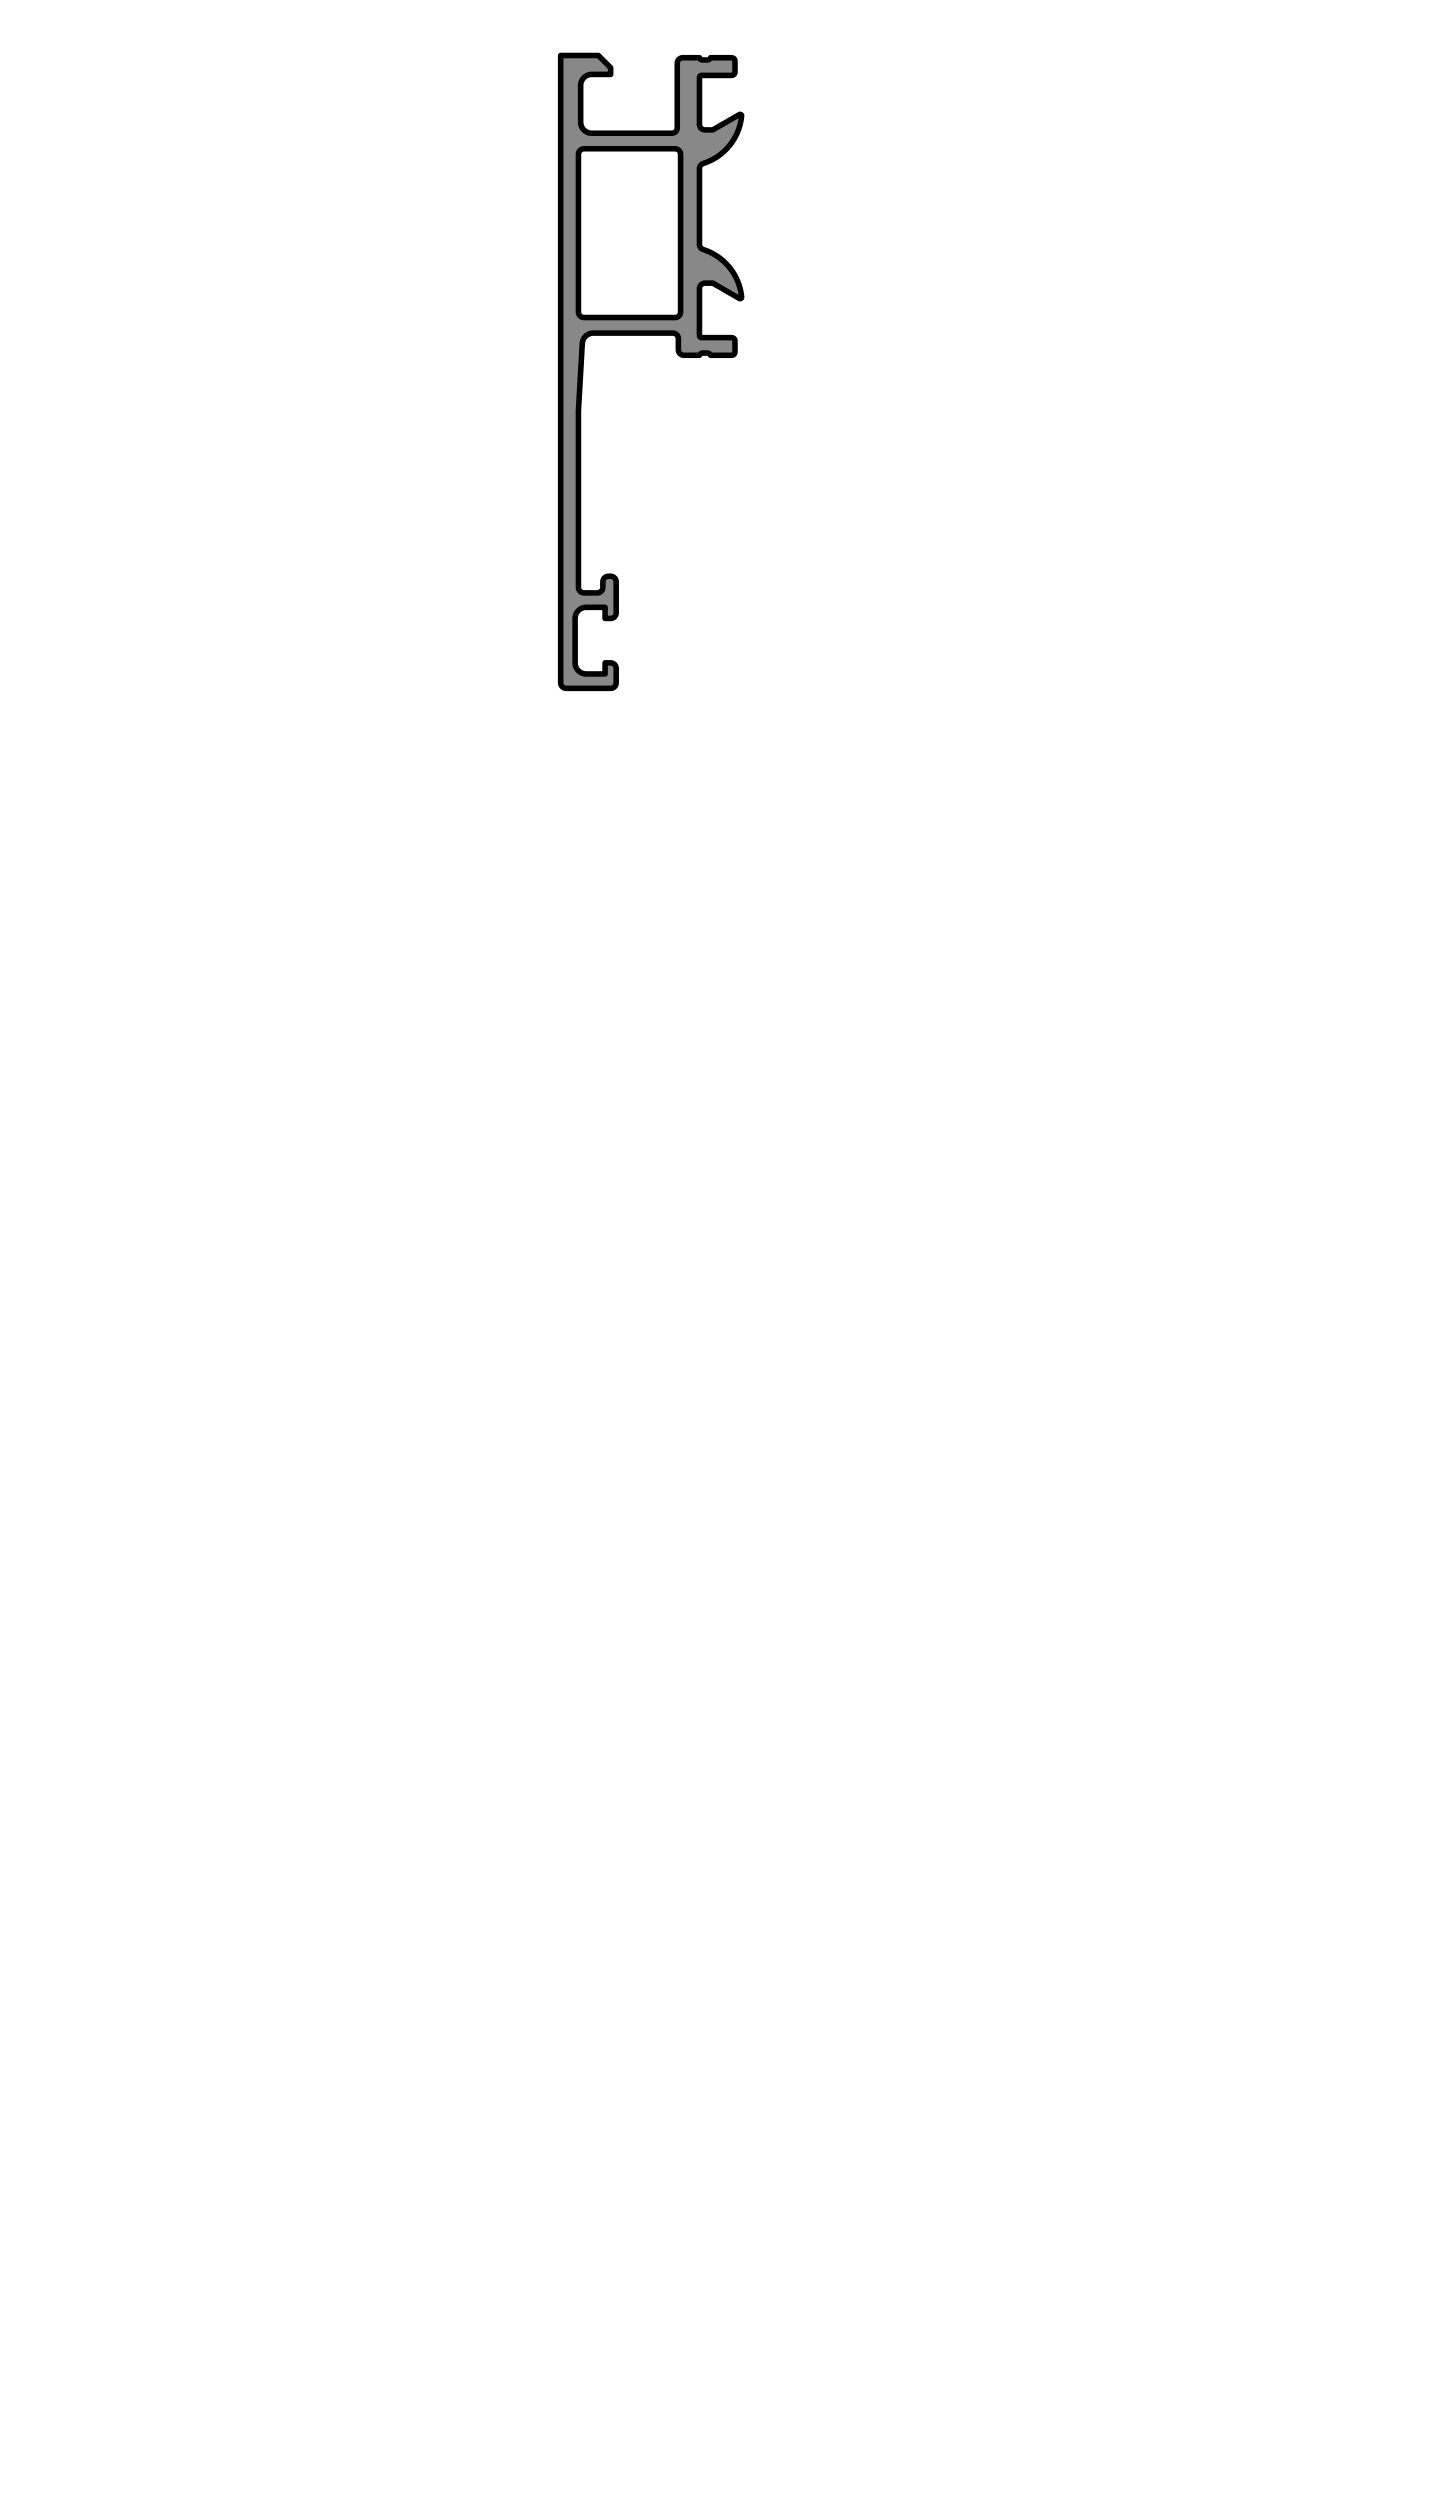
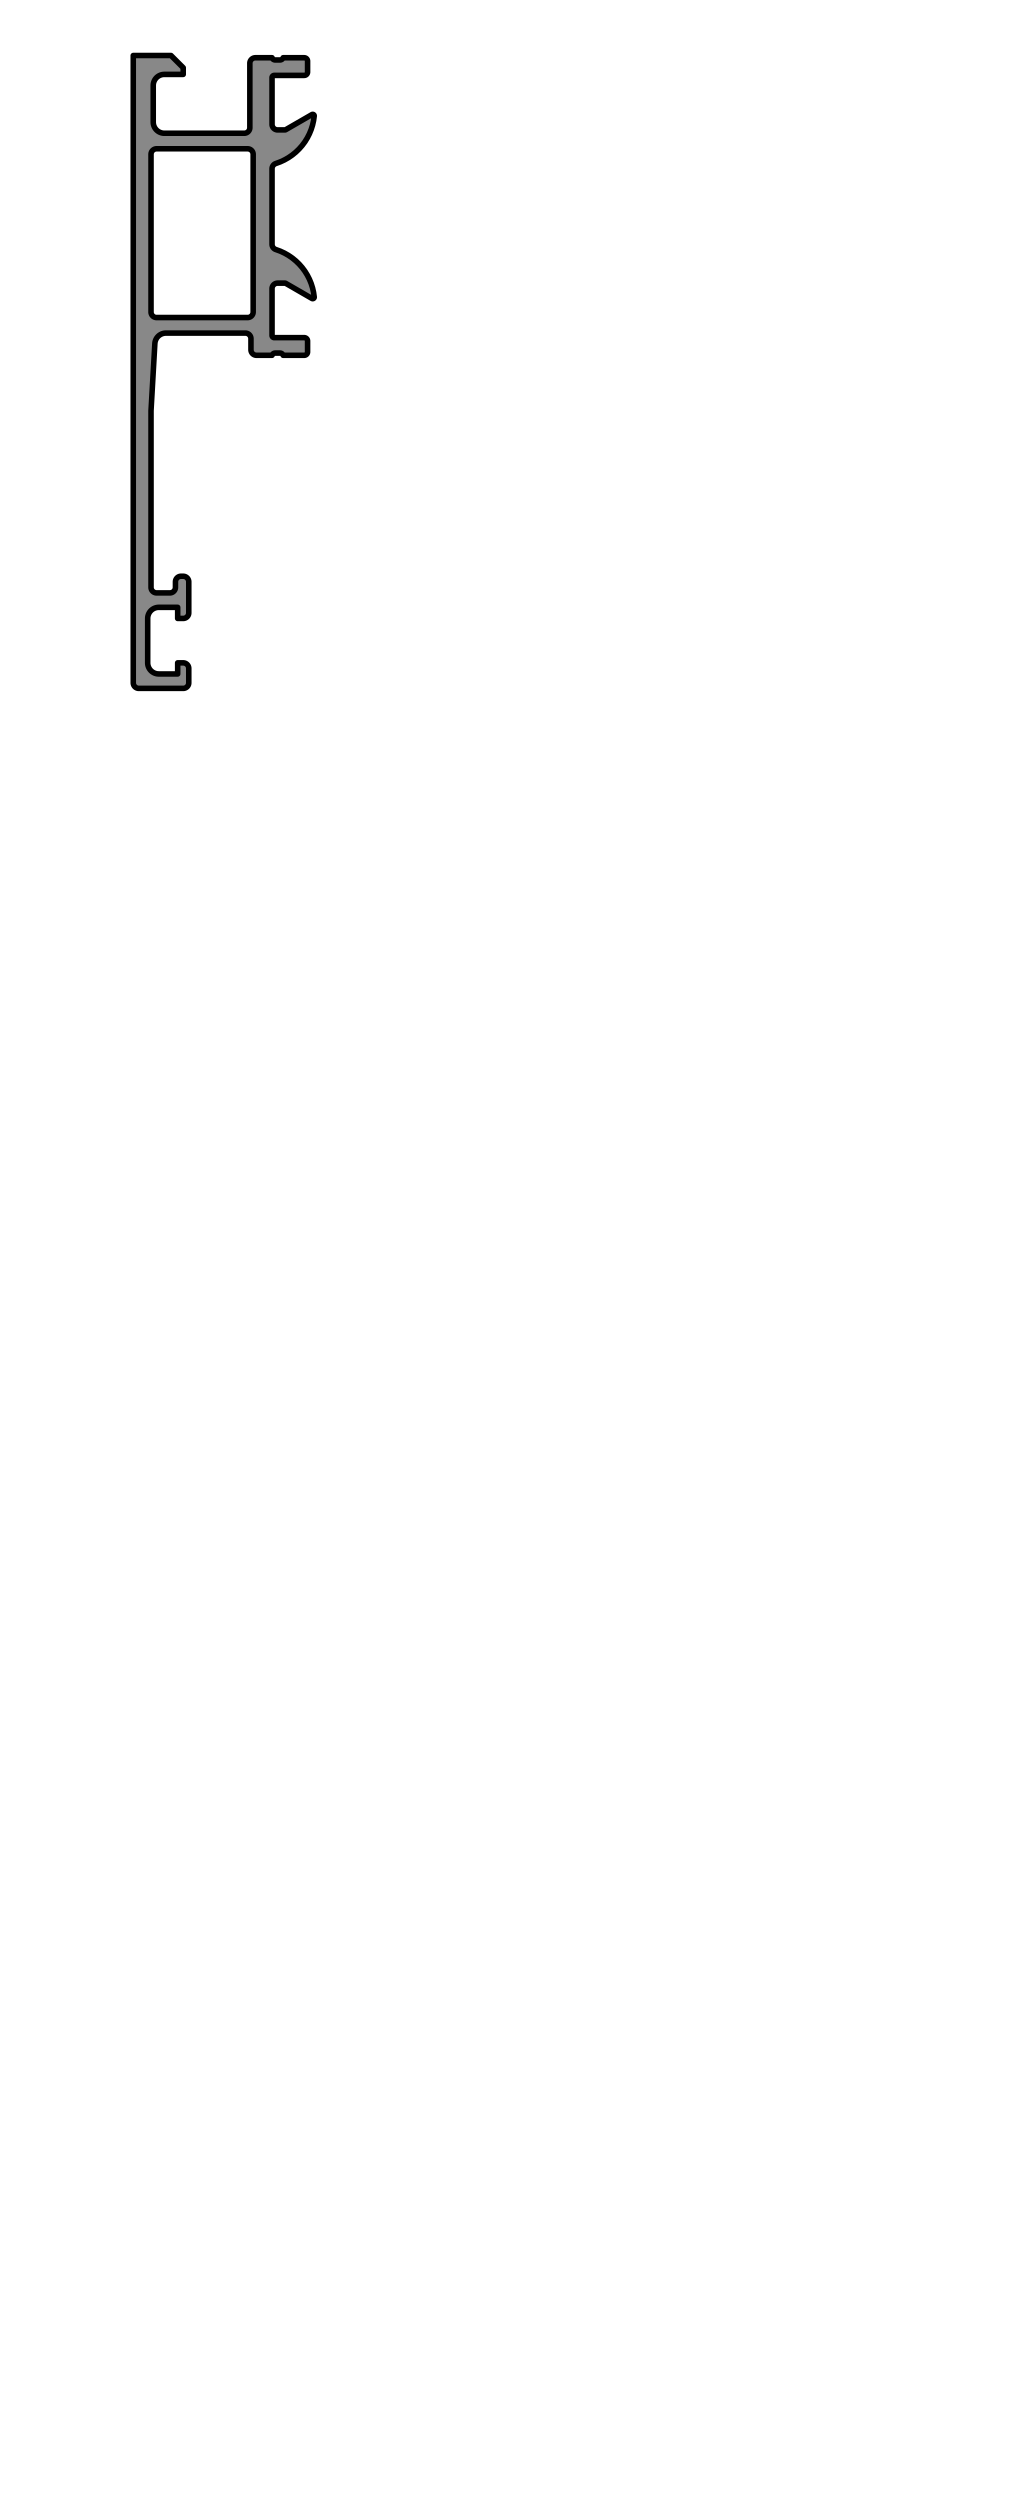
- <svg xmlns="http://www.w3.org/2000/svg" viewBox="7.007 -242.166 130.498 225.166" width="100%" height="100%">
+ <svg xmlns="http://www.w3.org/2000/svg" viewBox="45.503 -242.166 92.001 225.166" width="100%" height="100%">
  <path d="M 68.305 -228.266 L 68.303 -228.309 L 68.297 -228.352 L 68.288 -228.395 L 68.275 -228.437 L 68.258 -228.477 L 68.238 -228.516 L 68.214 -228.553 L 68.188 -228.587 L 68.158 -228.619 L 68.126 -228.649 L 68.091 -228.675 L 68.055 -228.699 L 68.016 -228.719 L 67.976 -228.736 L 67.934 -228.749 L 67.891 -228.758 L 67.848 -228.764 L 67.805 -228.766 L 59.605 -228.766 L 59.561 -228.764 L 59.518 -228.758 L 59.475 -228.749 L 59.434 -228.736 L 59.393 -228.719 L 59.355 -228.699 L 59.318 -228.675 L 59.283 -228.649 L 59.251 -228.619 L 59.222 -228.587 L 59.195 -228.553 L 59.172 -228.516 L 59.152 -228.477 L 59.135 -228.437 L 59.122 -228.395 L 59.112 -228.352 L 59.107 -228.309 L 59.105 -228.266 L 59.105 -214.066 L 59.106 -214.024 L 59.111 -213.983 L 59.12 -213.943 L 59.132 -213.903 L 59.147 -213.865 L 59.165 -213.828 L 59.186 -213.792 L 59.21 -213.759 L 59.237 -213.727 L 59.266 -213.698 L 59.298 -213.671 L 59.331 -213.647 L 59.367 -213.626 L 59.404 -213.608 L 59.442 -213.593 L 59.482 -213.581 L 59.522 -213.572 L 59.563 -213.567 L 59.605 -213.566 L 67.805 -213.566 L 67.846 -213.567 L 67.887 -213.572 L 67.927 -213.581 L 67.967 -213.593 L 68.006 -213.608 L 68.043 -213.626 L 68.078 -213.647 L 68.112 -213.671 L 68.143 -213.698 L 68.173 -213.727 L 68.199 -213.759 L 68.223 -213.792 L 68.245 -213.828 L 68.263 -213.865 L 68.278 -213.903 L 68.289 -213.943 L 68.298 -213.983 L 68.303 -214.024 L 68.305 -214.066 Z M 70.352 -227.442 L 70.313 -227.427 L 70.275 -227.41 L 70.238 -227.389 L 70.204 -227.365 L 70.171 -227.338 L 70.141 -227.309 L 70.114 -227.277 L 70.089 -227.243 L 70.067 -227.207 L 70.048 -227.17 L 70.033 -227.131 L 70.02 -227.09 L 70.012 -227.049 L 70.007 -227.008 L 70.005 -226.966 L 70.005 -220.166 L 70.007 -220.124 L 70.012 -220.082 L 70.02 -220.041 L 70.033 -220.001 L 70.048 -219.962 L 70.067 -219.924 L 70.089 -219.888 L 70.114 -219.854 L 70.141 -219.822 L 70.171 -219.793 L 70.204 -219.766 L 70.238 -219.743 L 70.275 -219.722 L 70.313 -219.704 L 70.352 -219.69 L 70.742 -219.547 L 71.119 -219.372 L 71.48 -219.167 L 71.822 -218.932 L 72.144 -218.67 L 72.443 -218.382 L 72.717 -218.07 L 72.965 -217.736 L 73.183 -217.383 L 73.372 -217.014 L 73.529 -216.629 L 73.654 -216.233 L 73.746 -215.828 L 73.804 -215.417 L 73.805 -215.406 L 73.804 -215.394 L 73.803 -215.382 L 73.801 -215.371 L 73.798 -215.36 L 73.793 -215.349 L 73.788 -215.339 L 73.782 -215.328 L 73.776 -215.319 L 73.768 -215.31 L 73.76 -215.302 L 73.751 -215.294 L 73.741 -215.288 L 73.731 -215.282 L 73.721 -215.277 L 73.71 -215.273 L 73.699 -215.269 L 73.687 -215.267 L 73.676 -215.266 L 73.664 -215.266 L 73.653 -215.266 L 73.641 -215.268 L 73.63 -215.271 L 73.619 -215.274 L 73.608 -215.279 L 73.597 -215.284 L 71.205 -216.666 L 70.505 -216.666 L 70.463 -216.664 L 70.422 -216.659 L 70.382 -216.65 L 70.342 -216.639 L 70.304 -216.624 L 70.267 -216.605 L 70.231 -216.584 L 70.198 -216.56 L 70.166 -216.534 L 70.137 -216.504 L 70.11 -216.473 L 70.086 -216.439 L 70.065 -216.404 L 70.047 -216.367 L 70.032 -216.328 L 70.02 -216.288 L 70.011 -216.248 L 70.006 -216.207 L 70.005 -216.166 L 70.005 -211.956 L 70.005 -211.939 L 70.007 -211.923 L 70.011 -211.907 L 70.016 -211.891 L 70.022 -211.875 L 70.029 -211.861 L 70.037 -211.846 L 70.047 -211.833 L 70.058 -211.82 L 70.069 -211.809 L 70.082 -211.798 L 70.095 -211.788 L 70.109 -211.78 L 70.124 -211.773 L 70.14 -211.767 L 70.156 -211.762 L 70.172 -211.758 L 70.188 -211.756 L 70.205 -211.756 L 72.905 -211.756 L 72.93 -211.755 L 72.954 -211.752 L 72.978 -211.746 L 73.002 -211.739 L 73.025 -211.73 L 73.047 -211.72 L 73.069 -211.707 L 73.089 -211.692 L 73.108 -211.676 L 73.125 -211.659 L 73.141 -211.64 L 73.156 -211.62 L 73.169 -211.599 L 73.18 -211.576 L 73.189 -211.553 L 73.195 -211.529 L 73.201 -211.505 L 73.204 -211.481 L 73.205 -211.456 L 73.205 -210.466 L 73.204 -210.441 L 73.201 -210.416 L 73.195 -210.392 L 73.189 -210.368 L 73.18 -210.345 L 73.169 -210.323 L 73.156 -210.302 L 73.141 -210.281 L 73.125 -210.262 L 73.108 -210.245 L 73.089 -210.229 L 73.069 -210.214 L 73.047 -210.202 L 73.025 -210.191 L 73.002 -210.182 L 72.978 -210.175 L 72.954 -210.17 L 72.93 -210.167 L 72.905 -210.166 L 71.005 -210.166 L 70.996 -210.189 L 70.985 -210.211 L 70.972 -210.232 L 70.957 -210.251 L 70.941 -210.27 L 70.924 -210.287 L 70.905 -210.303 L 70.885 -210.317 L 70.864 -210.33 L 70.841 -210.341 L 70.819 -210.35 L 70.795 -210.357 L 70.771 -210.362 L 70.746 -210.365 L 70.722 -210.366 L 70.288 -210.366 L 70.263 -210.365 L 70.239 -210.362 L 70.214 -210.357 L 70.191 -210.35 L 70.168 -210.341 L 70.146 -210.33 L 70.125 -210.317 L 70.105 -210.303 L 70.086 -210.287 L 70.068 -210.27 L 70.052 -210.251 L 70.038 -210.232 L 70.025 -210.211 L 70.014 -210.189 L 70.005 -210.166 L 68.605 -210.166 L 68.563 -210.167 L 68.522 -210.173 L 68.482 -210.181 L 68.442 -210.193 L 68.404 -210.208 L 68.367 -210.226 L 68.331 -210.247 L 68.298 -210.271 L 68.266 -210.298 L 68.237 -210.327 L 68.21 -210.359 L 68.186 -210.392 L 68.165 -210.428 L 68.147 -210.465 L 68.132 -210.503 L 68.12 -210.543 L 68.112 -210.583 L 68.106 -210.624 L 68.105 -210.666 L 68.105 -211.666 L 68.103 -211.707 L 68.098 -211.748 L 68.089 -211.788 L 68.078 -211.828 L 68.063 -211.867 L 68.044 -211.904 L 68.023 -211.939 L 67.999 -211.973 L 67.973 -212.004 L 67.943 -212.034 L 67.912 -212.06 L 67.878 -212.084 L 67.843 -212.105 L 67.806 -212.124 L 67.767 -212.139 L 67.728 -212.15 L 67.687 -212.159 L 67.646 -212.164 L 67.605 -212.166 L 60.449 -212.166 L 60.365 -212.162 L 60.282 -212.152 L 60.2 -212.134 L 60.119 -212.11 L 60.041 -212.079 L 59.966 -212.041 L 59.894 -211.997 L 59.826 -211.948 L 59.763 -211.893 L 59.704 -211.832 L 59.651 -211.768 L 59.603 -211.698 L 59.561 -211.625 L 59.526 -211.549 L 59.497 -211.47 L 59.474 -211.389 L 59.459 -211.306 L 59.451 -211.223 L 59.105 -205.166 L 59.105 -189.266 L 59.107 -189.222 L 59.112 -189.179 L 59.122 -189.136 L 59.135 -189.095 L 59.152 -189.054 L 59.172 -189.016 L 59.195 -188.979 L 59.222 -188.944 L 59.251 -188.912 L 59.283 -188.883 L 59.318 -188.856 L 59.355 -188.833 L 59.393 -188.812 L 59.434 -188.796 L 59.475 -188.783 L 59.518 -188.773 L 59.561 -188.768 L 59.605 -188.766 L 60.805 -188.766 L 60.846 -188.767 L 60.887 -188.773 L 60.928 -188.781 L 60.967 -188.793 L 61.006 -188.808 L 61.043 -188.826 L 61.078 -188.847 L 61.112 -188.871 L 61.143 -188.898 L 61.173 -188.927 L 61.199 -188.959 L 61.223 -188.992 L 61.245 -189.028 L 61.263 -189.065 L 61.278 -189.103 L 61.289 -189.143 L 61.298 -189.183 L 61.303 -189.224 L 61.305 -189.266 L 61.305 -189.766 L 61.307 -189.809 L 61.312 -189.852 L 61.322 -189.895 L 61.335 -189.937 L 61.352 -189.977 L 61.372 -190.016 L 61.395 -190.053 L 61.422 -190.087 L 61.451 -190.119 L 61.483 -190.149 L 61.518 -190.175 L 61.555 -190.199 L 61.593 -190.219 L 61.634 -190.236 L 61.675 -190.249 L 61.718 -190.258 L 61.761 -190.264 L 61.805 -190.266 L 62.005 -190.266 L 62.046 -190.264 L 62.087 -190.259 L 62.127 -190.25 L 62.167 -190.239 L 62.206 -190.224 L 62.243 -190.205 L 62.278 -190.184 L 62.312 -190.16 L 62.343 -190.133 L 62.373 -190.104 L 62.399 -190.073 L 62.423 -190.039 L 62.444 -190.004 L 62.463 -189.966 L 62.478 -189.928 L 62.489 -189.888 L 62.498 -189.848 L 62.503 -189.807 L 62.505 -189.766 L 62.505 -186.966 L 62.503 -186.924 L 62.498 -186.883 L 62.489 -186.843 L 62.478 -186.803 L 62.463 -186.765 L 62.444 -186.728 L 62.423 -186.692 L 62.399 -186.659 L 62.373 -186.627 L 62.343 -186.598 L 62.312 -186.571 L 62.278 -186.547 L 62.243 -186.526 L 62.206 -186.508 L 62.167 -186.493 L 62.127 -186.481 L 62.087 -186.472 L 62.046 -186.467 L 62.005 -186.466 L 61.505 -186.466 L 61.505 -187.466 L 59.805 -187.466 L 59.722 -187.462 L 59.64 -187.452 L 59.559 -187.435 L 59.48 -187.411 L 59.403 -187.381 L 59.329 -187.345 L 59.258 -187.303 L 59.191 -187.255 L 59.127 -187.201 L 59.069 -187.143 L 59.016 -187.08 L 58.968 -187.013 L 58.925 -186.942 L 58.889 -186.867 L 58.859 -186.79 L 58.835 -186.711 L 58.818 -186.63 L 58.808 -186.548 L 58.805 -186.466 L 58.805 -182.466 L 58.808 -182.383 L 58.818 -182.301 L 58.835 -182.22 L 58.859 -182.141 L 58.889 -182.064 L 58.925 -181.99 L 58.968 -181.919 L 59.016 -181.851 L 59.069 -181.788 L 59.127 -181.73 L 59.191 -181.677 L 59.258 -181.629 L 59.329 -181.586 L 59.403 -181.55 L 59.48 -181.52 L 59.559 -181.496 L 59.64 -181.479 L 59.722 -181.469 L 59.805 -181.466 L 61.505 -181.466 L 61.505 -182.466 L 62.005 -182.466 L 62.046 -182.464 L 62.087 -182.459 L 62.127 -182.45 L 62.167 -182.439 L 62.206 -182.424 L 62.243 -182.405 L 62.278 -182.384 L 62.312 -182.36 L 62.343 -182.333 L 62.373 -182.304 L 62.399 -182.273 L 62.423 -182.239 L 62.444 -182.204 L 62.463 -182.167 L 62.478 -182.128 L 62.489 -182.088 L 62.498 -182.048 L 62.503 -182.007 L 62.505 -181.966 L 62.505 -180.666 L 62.503 -180.624 L 62.498 -180.583 L 62.489 -180.543 L 62.478 -180.503 L 62.463 -180.465 L 62.444 -180.428 L 62.423 -180.392 L 62.399 -180.359 L 62.373 -180.327 L 62.343 -180.298 L 62.312 -180.271 L 62.278 -180.247 L 62.243 -180.226 L 62.206 -180.208 L 62.167 -180.193 L 62.127 -180.181 L 62.087 -180.173 L 62.046 -180.167 L 62.005 -180.166 L 58.005 -180.166 L 57.961 -180.168 L 57.918 -180.173 L 57.875 -180.183 L 57.834 -180.196 L 57.793 -180.213 L 57.755 -180.233 L 57.718 -180.256 L 57.683 -180.283 L 57.651 -180.312 L 57.622 -180.344 L 57.595 -180.379 L 57.572 -180.416 L 57.552 -180.454 L 57.535 -180.495 L 57.522 -180.536 L 57.512 -180.579 L 57.507 -180.622 L 57.505 -180.666 L 57.505 -237.166 L 60.905 -237.166 L 62.005 -236.066 L 62.005 -235.466 L 60.305 -235.466 L 60.222 -235.462 L 60.14 -235.452 L 60.059 -235.435 L 59.98 -235.411 L 59.903 -235.381 L 59.829 -235.345 L 59.758 -235.303 L 59.691 -235.255 L 59.627 -235.201 L 59.569 -235.143 L 59.516 -235.08 L 59.468 -235.013 L 59.425 -234.942 L 59.389 -234.867 L 59.359 -234.79 L 59.335 -234.711 L 59.318 -234.63 L 59.308 -234.548 L 59.305 -234.466 L 59.305 -231.166 L 59.308 -231.083 L 59.318 -231.001 L 59.335 -230.92 L 59.359 -230.841 L 59.389 -230.764 L 59.425 -230.69 L 59.468 -230.619 L 59.516 -230.552 L 59.569 -230.488 L 59.627 -230.43 L 59.691 -230.376 L 59.758 -230.328 L 59.829 -230.286 L 59.903 -230.25 L 59.98 -230.22 L 60.059 -230.196 L 60.14 -230.179 L 60.222 -230.169 L 60.305 -230.166 L 67.505 -230.166 L 67.546 -230.167 L 67.587 -230.173 L 67.627 -230.181 L 67.667 -230.193 L 67.706 -230.208 L 67.743 -230.226 L 67.778 -230.247 L 67.812 -230.271 L 67.843 -230.298 L 67.873 -230.327 L 67.899 -230.359 L 67.923 -230.392 L 67.945 -230.428 L 67.963 -230.465 L 67.978 -230.503 L 67.989 -230.543 L 67.998 -230.583 L 68.003 -230.624 L 68.005 -230.666 L 68.005 -236.466 L 68.006 -236.507 L 68.011 -236.548 L 68.02 -236.588 L 68.032 -236.628 L 68.047 -236.667 L 68.065 -236.704 L 68.086 -236.739 L 68.11 -236.773 L 68.137 -236.804 L 68.166 -236.833 L 68.198 -236.86 L 68.231 -236.884 L 68.267 -236.905 L 68.304 -236.924 L 68.342 -236.939 L 68.382 -236.95 L 68.422 -236.959 L 68.463 -236.964 L 68.505 -236.966 L 70.005 -236.966 L 70.014 -236.943 L 70.025 -236.921 L 70.038 -236.9 L 70.052 -236.88 L 70.068 -236.861 L 70.086 -236.844 L 70.105 -236.828 L 70.125 -236.814 L 70.146 -236.801 L 70.168 -236.791 L 70.191 -236.782 L 70.214 -236.775 L 70.239 -236.77 L 70.263 -236.767 L 70.288 -236.766 L 70.722 -236.766 L 70.746 -236.767 L 70.771 -236.77 L 70.795 -236.775 L 70.819 -236.782 L 70.841 -236.791 L 70.864 -236.801 L 70.885 -236.814 L 70.905 -236.828 L 70.924 -236.844 L 70.941 -236.861 L 70.957 -236.88 L 70.972 -236.9 L 70.985 -236.921 L 70.996 -236.943 L 71.005 -236.966 L 72.905 -236.966 L 72.93 -236.965 L 72.954 -236.962 L 72.978 -236.957 L 73.002 -236.949 L 73.025 -236.94 L 73.047 -236.929 L 73.069 -236.917 L 73.089 -236.902 L 73.108 -236.886 L 73.125 -236.869 L 73.141 -236.85 L 73.156 -236.83 L 73.169 -236.809 L 73.18 -236.786 L 73.189 -236.763 L 73.195 -236.739 L 73.201 -236.715 L 73.204 -236.69 L 73.205 -236.666 L 73.205 -235.676 L 73.204 -235.651 L 73.201 -235.626 L 73.195 -235.602 L 73.189 -235.578 L 73.18 -235.555 L 73.169 -235.533 L 73.156 -235.512 L 73.141 -235.491 L 73.125 -235.472 L 73.108 -235.455 L 73.089 -235.439 L 73.069 -235.424 L 73.047 -235.412 L 73.025 -235.401 L 73.002 -235.392 L 72.978 -235.385 L 72.954 -235.38 L 72.93 -235.377 L 72.905 -235.376 L 70.205 -235.376 L 70.188 -235.375 L 70.172 -235.373 L 70.156 -235.37 L 70.14 -235.365 L 70.124 -235.359 L 70.109 -235.352 L 70.095 -235.343 L 70.082 -235.333 L 70.069 -235.323 L 70.058 -235.311 L 70.047 -235.298 L 70.037 -235.285 L 70.029 -235.271 L 70.022 -235.256 L 70.016 -235.241 L 70.011 -235.225 L 70.007 -235.209 L 70.005 -235.192 L 70.005 -235.176 L 70.005 -230.966 L 70.006 -230.924 L 70.011 -230.883 L 70.02 -230.843 L 70.032 -230.803 L 70.047 -230.765 L 70.065 -230.728 L 70.086 -230.692 L 70.11 -230.659 L 70.137 -230.627 L 70.166 -230.598 L 70.198 -230.571 L 70.231 -230.547 L 70.267 -230.526 L 70.304 -230.508 L 70.342 -230.493 L 70.382 -230.481 L 70.422 -230.472 L 70.463 -230.467 L 70.505 -230.466 L 71.205 -230.466 L 73.597 -231.847 L 73.608 -231.853 L 73.619 -231.857 L 73.63 -231.861 L 73.641 -231.863 L 73.653 -231.865 L 73.664 -231.866 L 73.676 -231.865 L 73.687 -231.864 L 73.699 -231.862 L 73.71 -231.859 L 73.721 -231.855 L 73.731 -231.85 L 73.741 -231.844 L 73.751 -231.837 L 73.76 -231.829 L 73.768 -231.821 L 73.776 -231.812 L 73.782 -231.803 L 73.788 -231.793 L 73.793 -231.782 L 73.798 -231.772 L 73.801 -231.76 L 73.803 -231.749 L 73.804 -231.737 L 73.805 -231.726 L 73.804 -231.714 L 73.746 -231.303 L 73.654 -230.898 L 73.529 -230.502 L 73.372 -230.118 L 73.183 -229.748 L 72.965 -229.395 L 72.717 -229.062 L 72.443 -228.75 L 72.144 -228.462 L 71.822 -228.2 L 71.48 -227.965 L 71.119 -227.76 L 70.742 -227.585 Z" fill="#888888" stroke="#000000" stroke-width="0.5" fill-rule="evenodd" stroke-linejoin="round" />
</svg>
